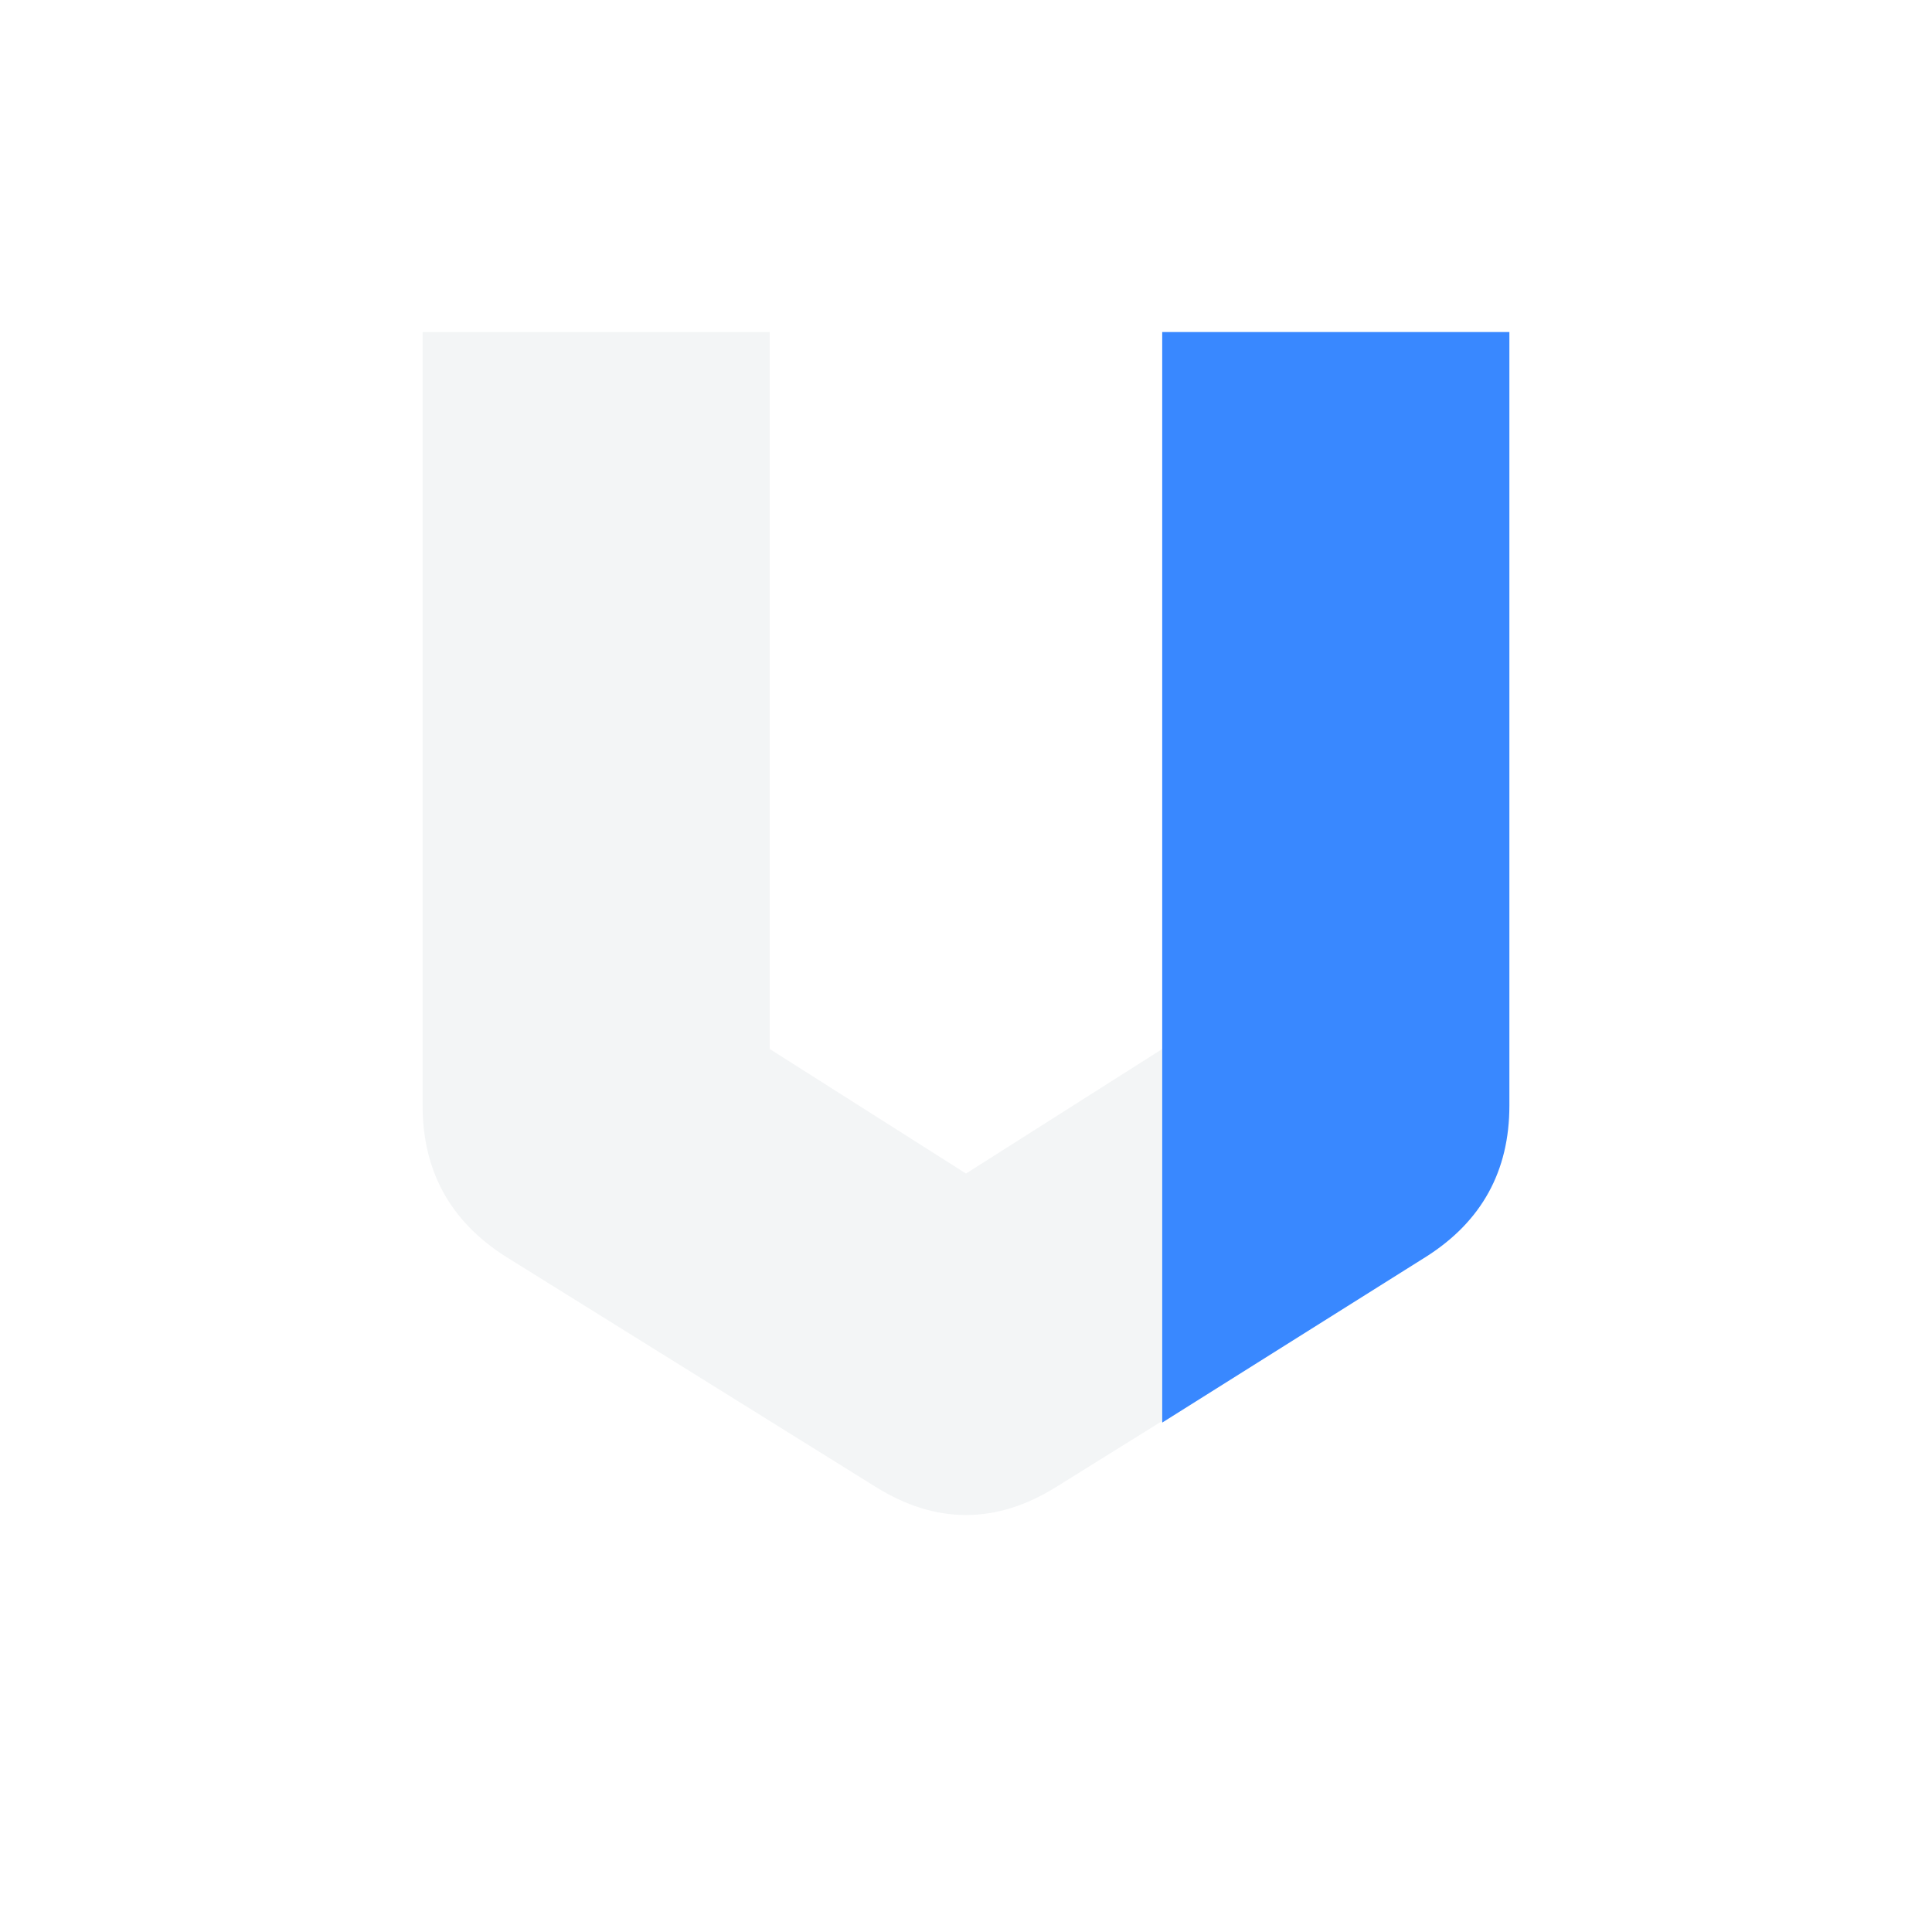
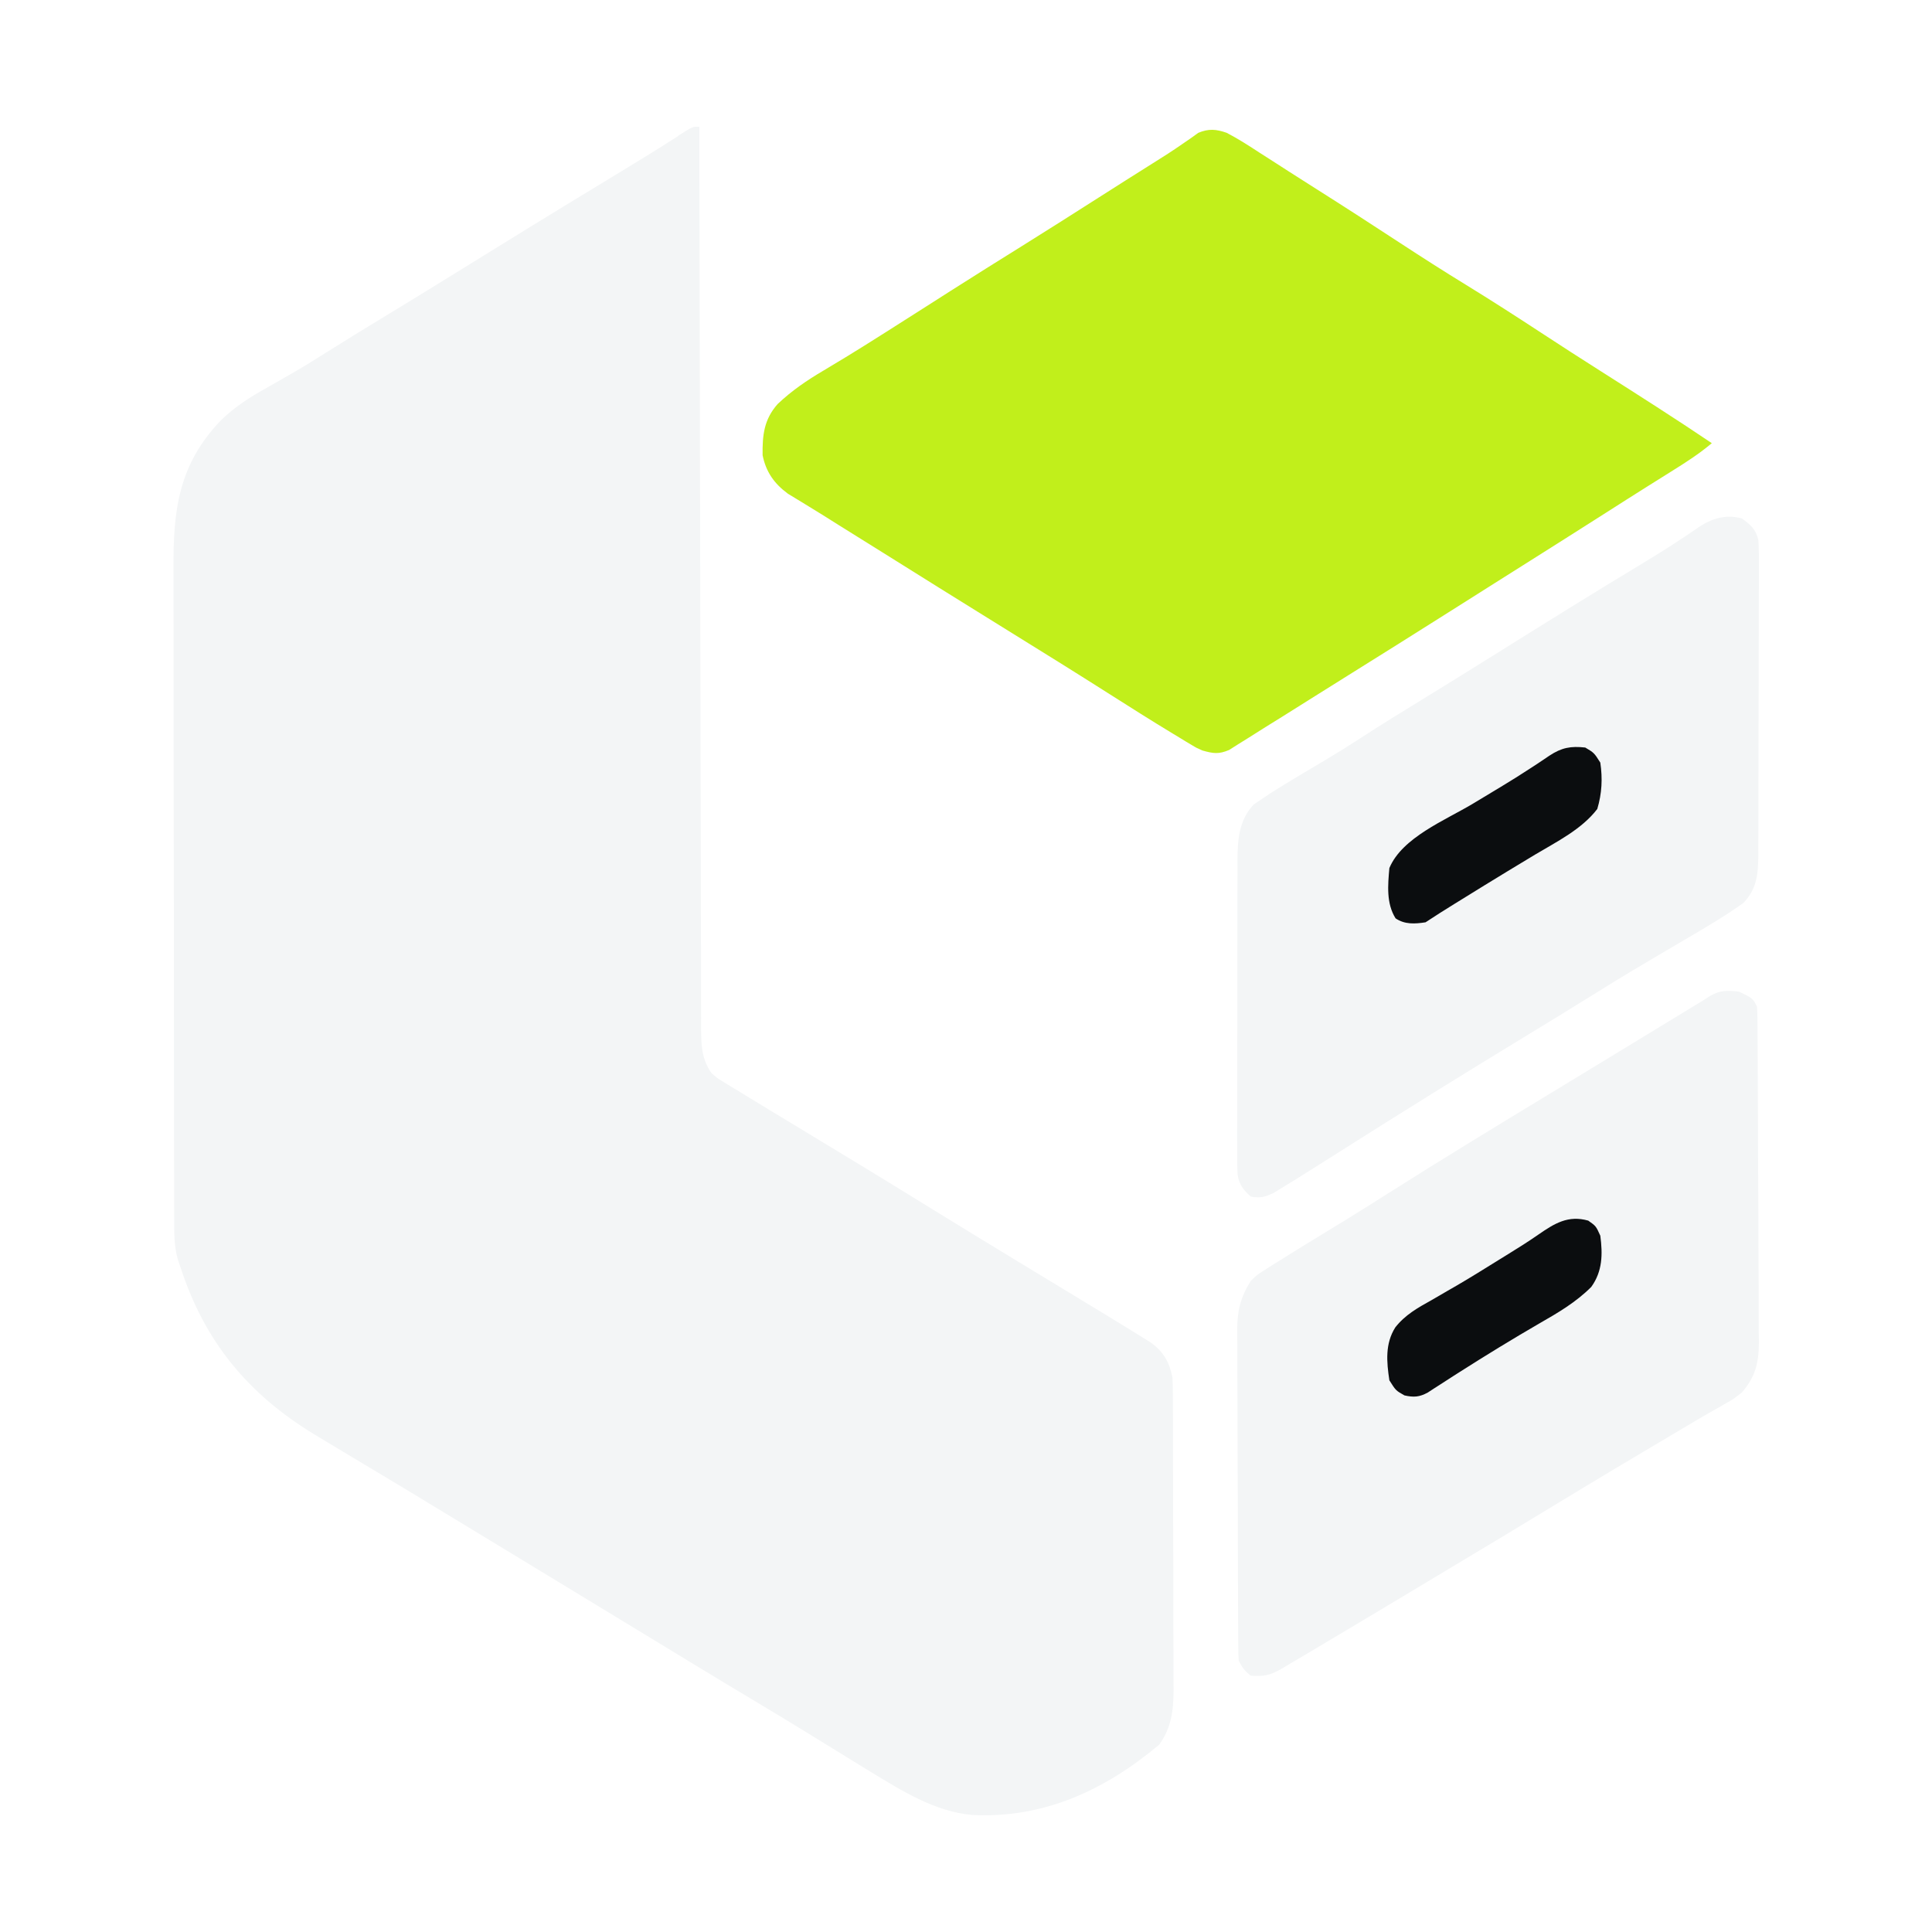
<svg xmlns="http://www.w3.org/2000/svg" viewBox="0 0 512 512">
-   <path d="M112 88 H204 V278 L256 311 L308 278 V88 H400 V293 Q400 319 378 333 L280 394 Q256 409 232 394 L134 333 Q112 319 112 293 Z" fill="#F3F5F6" />
-   <path d="M308 88 H400 V293 Q400 319 378 333 L308 377 Z" fill="#3988FF" />
+   <g transform="translate(256 256) scale(0.79857) translate(-766.5 -509.5)">
+     <path d="M678,231c0,.65,0,1.3,0,1.97c.06,38.48,.13,76.96,.23,115.44c.01,4.61,.02,9.23,.03,13.85c0,.46,0,.46,.01,2.79c.03,14.89,.06,29.79,.08,44.68c.02,15.28,.06,30.56,.1,45.84c.03,9.43,.04,18.86,.05,28.3c0,6.46,.02,12.92,.05,19.39c.01,3.73,.02,7.46,.02,11.19c-.01,4.05,.01,8.09,.03,12.14c0,1.18-.01,2.36-.01,3.57c.05,5.67,.1,10,3.41,14.84c1.8,1.62,1.8,1.62,3.87,2.88c.4,.24,.4,.24,2.42,1.5c.89,.53,1.79,1.07,2.71,1.62c.99,.61,1.97,1.21,2.99,1.84c2.77,1.7,5.55,3.39,8.34,5.08c1.84,1.11,3.69,2.23,5.53,3.34c2.52,1.53,5.04,3.05,7.56,4.58c5.07,3.06,10.14,6.14,15.21,9.22c.92,.56,1.84,1.13,2.8,1.71c7.1,4.32,14.18,8.68,21.26,13.04c9.14,5.64,18.31,11.24,27.5,16.82c.58,.35,1.16,.7,1.76,1.07c2.9,1.75,5.79,3.5,8.68,5.26c5.31,3.22,10.62,6.44,15.93,9.67c.9,.54,1.8,1.08,2.72,1.64c2.58,1.57,5.15,3.15,7.72,4.73c.99,.61,1.98,1.21,3,1.84c.99,.61,1.97,1.23,2.99,1.86c.45,.28,.45,.28,2.71,1.68c4.27,3.01,6.28,6.51,7.3,11.62c.09,1.56,.13,3.12,.14,4.68c.01,.94,.01,1.87,.02,2.84c0,1.02,0,2.04,0,3.09c.01,1.08,.01,2.16,.02,3.27c.01,3.58,.02,7.15,.02,10.73c.01,2.49,.01,4.97,.02,7.46c.01,5.21,.02,10.43,.02,15.64c0,6.68,.03,13.36,.06,20.03c.02,5.14,.02,10.28,.02,15.41c.01,2.46,.01,4.92,.03,7.38c.01,3.45,.01,6.9,.01,10.34c.01,1.02,.01,2.03,.02,3.07c-.03,6.65-.74,12.45-4.79,17.99c-18.03,15.12-38.44,24.54-62.12,23.3c-12.32-1.14-23.12-7.92-33.47-14.23c-.96-.59-1.93-1.18-2.92-1.78c-5.56-3.4-11.1-6.82-16.63-10.24c-5.42-3.35-10.86-6.65-16.32-9.92c-8-4.78-15.98-9.6-23.94-14.43c-.6-.37-1.2-.73-1.82-1.11c-8.89-5.4-17.77-10.81-26.66-16.22c-10.42-6.34-20.84-12.67-31.27-19c-4.31-2.61-8.61-5.23-12.92-7.84c-13.06-7.94-26.12-15.87-39.25-23.68c-3.77-2.24-7.53-4.5-11.27-6.78c-.61-.37-1.23-.74-1.86-1.12C528.26,651.53,514,634.3,506,610c-.35-1.02-.7-2.05-1.06-3.1c-1.3-4.64-1.22-9.21-1.21-13.99c0-1-.01-2.01-.01-3.04c-.01-3.35-.01-6.69-.01-10.04c-.01-2.4-.01-4.81-.02-7.21c-.02-5.85-.02-11.7-.02-17.54c-.01-4.76-.01-9.52-.02-14.27c-.01-13.51-.02-27.02-.02-40.52c0-.73,0-1.46,0-2.21c0-.72,0-1.45,0-2.2c0-11.8-.02-23.59-.05-35.38c-.03-12.13-.04-24.25-.04-36.38c0-6.8,0-13.6-.02-20.4c-.02-6.4-.02-12.8-.01-19.2c0-2.35,0-4.69-.01-7.03c-.1-19.32,1.68-34.28,15.58-48.92c4.7-4.62,9.74-7.82,15.48-11.01c1.96-1.12,3.93-2.25,5.89-3.37c.95-.55,1.9-1.09,2.88-1.65c3.59-2.07,7.11-4.26,10.61-6.48c6.37-4.02,12.8-7.96,19.25-11.87c7.39-4.49,14.77-9.01,22.12-13.56c17.65-10.95,35.34-21.84,53.11-32.59c7.76-4.7,15.51-9.43,23.14-14.35C675.79,231,675.79,231,678,231Z" fill="#F3F5F6" />
+     <path d="M853,233c3.84,1.99,7.44,4.32,11.06,6.69c.53,.33,.53,.33,3.2,2.04c2.19,1.4,4.37,2.81,6.56,4.22c2.93,1.89,5.88,3.77,8.84,5.63c9.35,5.91,18.65,11.92,27.9,17.98c7.25,4.75,14.55,9.41,21.94,13.94c8.37,5.14,16.62,10.45,24.83,15.83c6.65,4.36,13.33,8.66,20.05,12.92c12.28,7.8,24.56,15.61,36.62,23.75c-4.23,3.57-8.75,6.46-13.44,9.38c-1.7,1.06-3.41,2.14-5.12,3.21c-.89,.55-1.78,1.11-2.7,1.69c-4.59,2.88-9.16,5.8-13.74,8.72c-9.21,5.87-18.44,11.71-27.67,17.53c-3.15,1.99-6.3,3.98-9.45,5.96c-1.59,1.01-3.18,2.01-4.77,3.02c-3.89,2.46-7.79,4.92-11.68,7.38c-10.72,6.78-21.45,13.51-32.21,20.22c-4.22,2.64-8.44,5.28-12.66,7.93c-1.06,.67-2.11,1.33-3.2,2.01c-2,1.25-4,2.51-5.99,3.76c-1.84,1.16-3.69,2.3-5.54,3.44c-2.01,1.24-4,2.5-5.99,3.78c-1.04,.65-2.09,1.3-3.17,1.97c-.94,.6-1.88,1.2-2.85,1.81c-3.47,1.46-5.23,1.19-8.82,.19c-1.94-.84-1.94-.84-3.64-1.86c-.65-.39-1.29-.77-1.96-1.17c-.69-.42-1.38-.85-2.09-1.28c-.74-.45-1.48-.89-2.24-1.35c-7.04-4.26-13.99-8.66-20.93-13.07c-5.65-3.6-11.33-7.16-17.01-10.71c-.51-.32-.51-.32-3.09-1.92c-7.36-4.6-14.73-9.17-22.11-13.73c-9.63-5.96-19.23-11.96-28.82-17.97c-3.19-1.99-6.39-3.99-9.58-5.98c-.53-.33-.53-.33-3.22-2.01c-2.01-1.25-4.02-2.51-6.03-3.76c-1.84-1.16-3.69-2.31-5.52-3.47c-1.91-1.19-3.83-2.37-5.76-3.54c-.49-.29-.49-.29-2.95-1.8c-.87-.53-1.75-1.06-2.65-1.61c-4.56-3.36-7.27-7.22-8.4-12.77c-.09-6.66,.45-11.86,5-17c4.68-4.43,9.71-7.86,15.25-11.12c1.6-.97,3.21-1.93,4.81-2.9c.82-.49,1.64-.98,2.48-1.49c3.94-2.39,7.82-4.84,11.71-7.3c.78-.5,1.57-.99,2.37-1.5c4.21-2.67,8.42-5.35,12.63-8.03c1.81-1.16,3.62-2.32,5.44-3.47c.91-.58,1.82-1.17,2.77-1.77c7.82-4.98,15.69-9.9,23.57-14.81c8.6-5.36,17.15-10.8,25.7-16.25c5.93-3.78,11.87-7.55,17.83-11.29c3.32-2.07,6.61-4.16,9.82-6.41c.95-.65,1.89-1.3,2.87-1.97c.77-.56,1.54-1.11,2.33-1.68c3.46-1.45,5.97-1.22,9.42-.01Z" fill="#C1EF1B" />
+     <path d="M1023,518c4.6,2.2,4.6,2.2,6,5c.1,1.58,.14,3.16,.15,4.74c.01,1,.02,2,.03,3.04c0,.55,0,.55,.01,3.34c.01,.57,.01,.57,.03,3.5c.02,3.85,.04,7.7,.05,11.54c.01,1.32,.01,2.63,.02,3.98c.02,5.52,.04,11.03,.05,16.55c.02,7.89,.05,15.79,.11,23.69c.04,5.55,.06,11.11,.06,16.66c0,3.32,.02,6.64,.05,9.95c.03,3.71,.03,7.41,.02,11.12c.02,1.09,.04,2.18,.05,3.3c-.05,6.76-1.13,11.41-5.63,16.59c-2.8,2.22-2.8,2.22-5.87,3.94c-.56,.33-1.12,.65-1.7,.98c-1.2,.69-2.39,1.37-3.6,2.04c-2.44,1.39-4.85,2.83-7.26,4.27c-1.89,1.13-3.78,2.25-5.67,3.36c-12.29,7.27-24.54,14.59-36.74,22.01c-12.22,7.45-24.49,14.82-36.77,22.17c-3.96,2.37-7.93,4.75-11.89,7.14c-11.13,6.68-22.27,13.34-33.44,19.97c-.3,.17-.3,.17-1.8,1.07c-1.68,.99-3.36,1.99-5.04,2.98c-.96,.57-1.92,1.14-2.91,1.73c-3.74,2.17-5.92,2.7-10.31,2.34c-2.04-1.55-2.86-2.72-4-5c-.1-1.55-.14-3.11-.15-4.67c0-.98-.01-1.96-.02-2.98c0-1.08,0-2.17-.01-3.28c0-1.14-.01-2.28-.02-3.45c-.02-3.78-.03-7.56-.04-11.35c0-.64,0-.64-.01-3.91c-.02-6.12-.03-12.25-.04-18.37c-.01-7.06-.04-14.12-.08-21.19c-.03-6.12-.04-12.24-.05-18.36c0-2.6-.01-5.2-.03-7.8c-.03-3.65-.03-7.29-.02-10.93c-.01-.54-.01-.54-.04-3.25c.05-6.6,1.01-10.82,4.51-16.46c2.14-2.04,2.14-2.04,4.47-3.52c.88-.57,1.76-1.14,2.67-1.72c.47-.29,.47-.29,2.86-1.76c.97-.61,1.94-1.22,2.94-1.85c3.15-1.97,6.32-3.91,9.5-5.84c2.31-1.41,4.63-2.83,6.94-4.25c.57-.35,1.14-.7,1.73-1.05c4.93-3.02,9.82-6.1,14.7-9.2c17.54-11.12,35.27-21.92,53.04-32.69c5.66-3.43,11.31-6.87,16.96-10.31c.46-.28,.46-.28,2.78-1.69c2.8-1.71,5.61-3.41,8.41-5.12c4.21-2.56,8.42-5.13,12.63-7.69c.96-.59,1.93-1.17,2.92-1.78c.91-.55,1.81-1.1,2.74-1.67c.79-.48,1.58-.96,2.4-1.46c.76-.46,1.52-.92,2.31-1.4c.85-.55,1.7-1.09,2.58-1.66c3.33-1.85,5.66-1.74,9.42-1.34Z" fill="#F3F5F6" />
+     <path d="M1024,361c2.89,2.06,4.74,3.71,5.46,7.28c.18,2.93,.19,5.82,.16,8.75c0,1.11,.01,2.22,.01,3.37c.01,3.68-.01,7.36-.04,11.03c0,2.56,0,5.12,0,7.67c0,5.36-.02,10.72-.05,16.08c-.03,6.19-.04,12.37-.04,18.56c.01,5.96,0,11.92-.02,17.88c-.01,2.54-.01,5.07-.01,7.6c0,3.54-.02,7.08-.05,10.62c0,1.05,.01,2.09,.01,3.17c-.07,6.11-.51,10.93-4.94,15.57c-6.29,4.47-12.91,8.36-19.57,12.25c-3.6,2.1-7.18,4.22-10.77,6.34c-.71,.42-1.42,.84-2.15,1.27c-6.57,3.88-13.06,7.88-19.54,11.92c-6.29,3.92-12.62,7.79-18.96,11.64c-21.57,13.11-43.02,26.43-64.33,39.97c-3.72,2.35-7.44,4.69-11.17,7.03c-.62,.39-1.25,.79-1.89,1.19c-1.65,1.03-3.32,2.05-4.98,3.06c-.45,.27-.45,.27-2.68,1.64c-2.84,1.29-4.38,1.72-7.45,1.11c-2.5-2.17-3.83-3.97-4.37-7.27c-.15-2.92-.16-5.81-.13-8.73c0-.55,0-.55-.02-3.36c-.01-3.67,.01-7.34,.02-11c0-2.56,0-5.11,0-7.66c0-5.35,.01-10.7,.03-16.05c.03-6.17,.03-12.34,.02-18.51c-.01-5.95,0-11.9,.01-17.85c0-2.53,0-5.05,0-7.58c0-3.53,.01-7.07,.04-10.6c-.01-1.04-.01-2.08-.02-3.15c.07-6.78,.53-13.18,5.42-18.35c.8-.54,1.61-1.08,2.44-1.64c.97-.66,1.94-1.31,2.94-1.99c6.17-3.9,12.45-7.62,18.73-11.33c3.89-2.32,7.72-4.71,11.52-7.18c6.51-4.24,13.12-8.31,19.75-12.37c8.66-5.32,17.31-10.67,25.93-16.07c15.75-9.85,31.52-19.67,47.43-29.26c4.37-2.64,8.7-5.31,12.95-8.16c.36-.23,.36-.23,2.16-1.42c1.29-.86,2.57-1.73,3.84-2.63c4.44-2.92,9.12-4.33,14.31-2.84Z" fill="#F3F5F6" />
+     <path d="M972,437c2.94,1.75,2.94,1.75,5,5c.78,5.32,.53,10.22-1,15.38c-5.16,6.77-13.49,10.88-20.69,15.18c-2.03,1.23-4.06,2.45-6.09,3.68c-1.02,.62-2.05,1.24-3.11,1.88c-4.97,3.01-9.92,6.07-14.86,9.13c-.89,.55-1.77,1.1-2.69,1.66c-3.21,2-6.41,3.99-9.56,6.09c-3.57,.55-6.9,.75-9.94-1.31c-3.13-4.98-2.56-11.04-2.06-16.69c4.21-10.13,18.56-15.88,27.63-21.31c2.48-1.5,4.97-2.99,7.45-4.49c.3-.18,.3-.18,1.83-1.1c3.45-2.08,6.86-4.22,10.23-6.43c.72-.47,1.44-.94,2.19-1.43c1.27-.83,2.53-1.68,3.79-2.55c4.07-2.67,7.05-3.22,11.88-2.69Z" fill="#0B0D0F" />
+     <path d="M973,594c2.56,1.81,2.56,1.81,4,5c.81,6.18,.74,11.81-3,17c-5.09,5.09-11.04,8.58-17.25,12.13c-8.99,5.21-17.82,10.62-26.59,16.21c-.34,.22-.34,.22-2.09,1.33c-1.42,.92-2.85,1.84-4.27,2.76c-.71,.45-1.41,.91-2.14,1.37c-.63,.41-1.26,.82-1.9,1.24c-2.81,1.53-4.66,1.65-7.76,.96c-2.87-1.62-2.87-1.62-5-5c-.93-6.14-1.46-12.18,1.98-17.59c3.27-4.16,7.45-6.49,12.02-9.03c1.79-1.04,3.58-2.08,5.37-3.12c.46-.26,.46-.26,2.8-1.61c4.69-2.73,9.29-5.6,13.89-8.46c.45-.28,.45-.28,2.69-1.66c3.62-2.23,7.21-4.47,10.7-6.9c5.36-3.71,9.9-6.52,16.55-4.63Z" fill="#0B0D0F" />
+     <path d="M678,231c0,101.67,0,203.33,0,305c-.33,0-.66,0-1,0c-.33-100.67-.67-201.33-1-302c-.49,.33-.49,.33-3,2c-.66-.66-1.32-1.32-2-2c4.75-3,4.75-3,7-3Z" fill="#F3F5F6" />
+   </g>
</svg>
